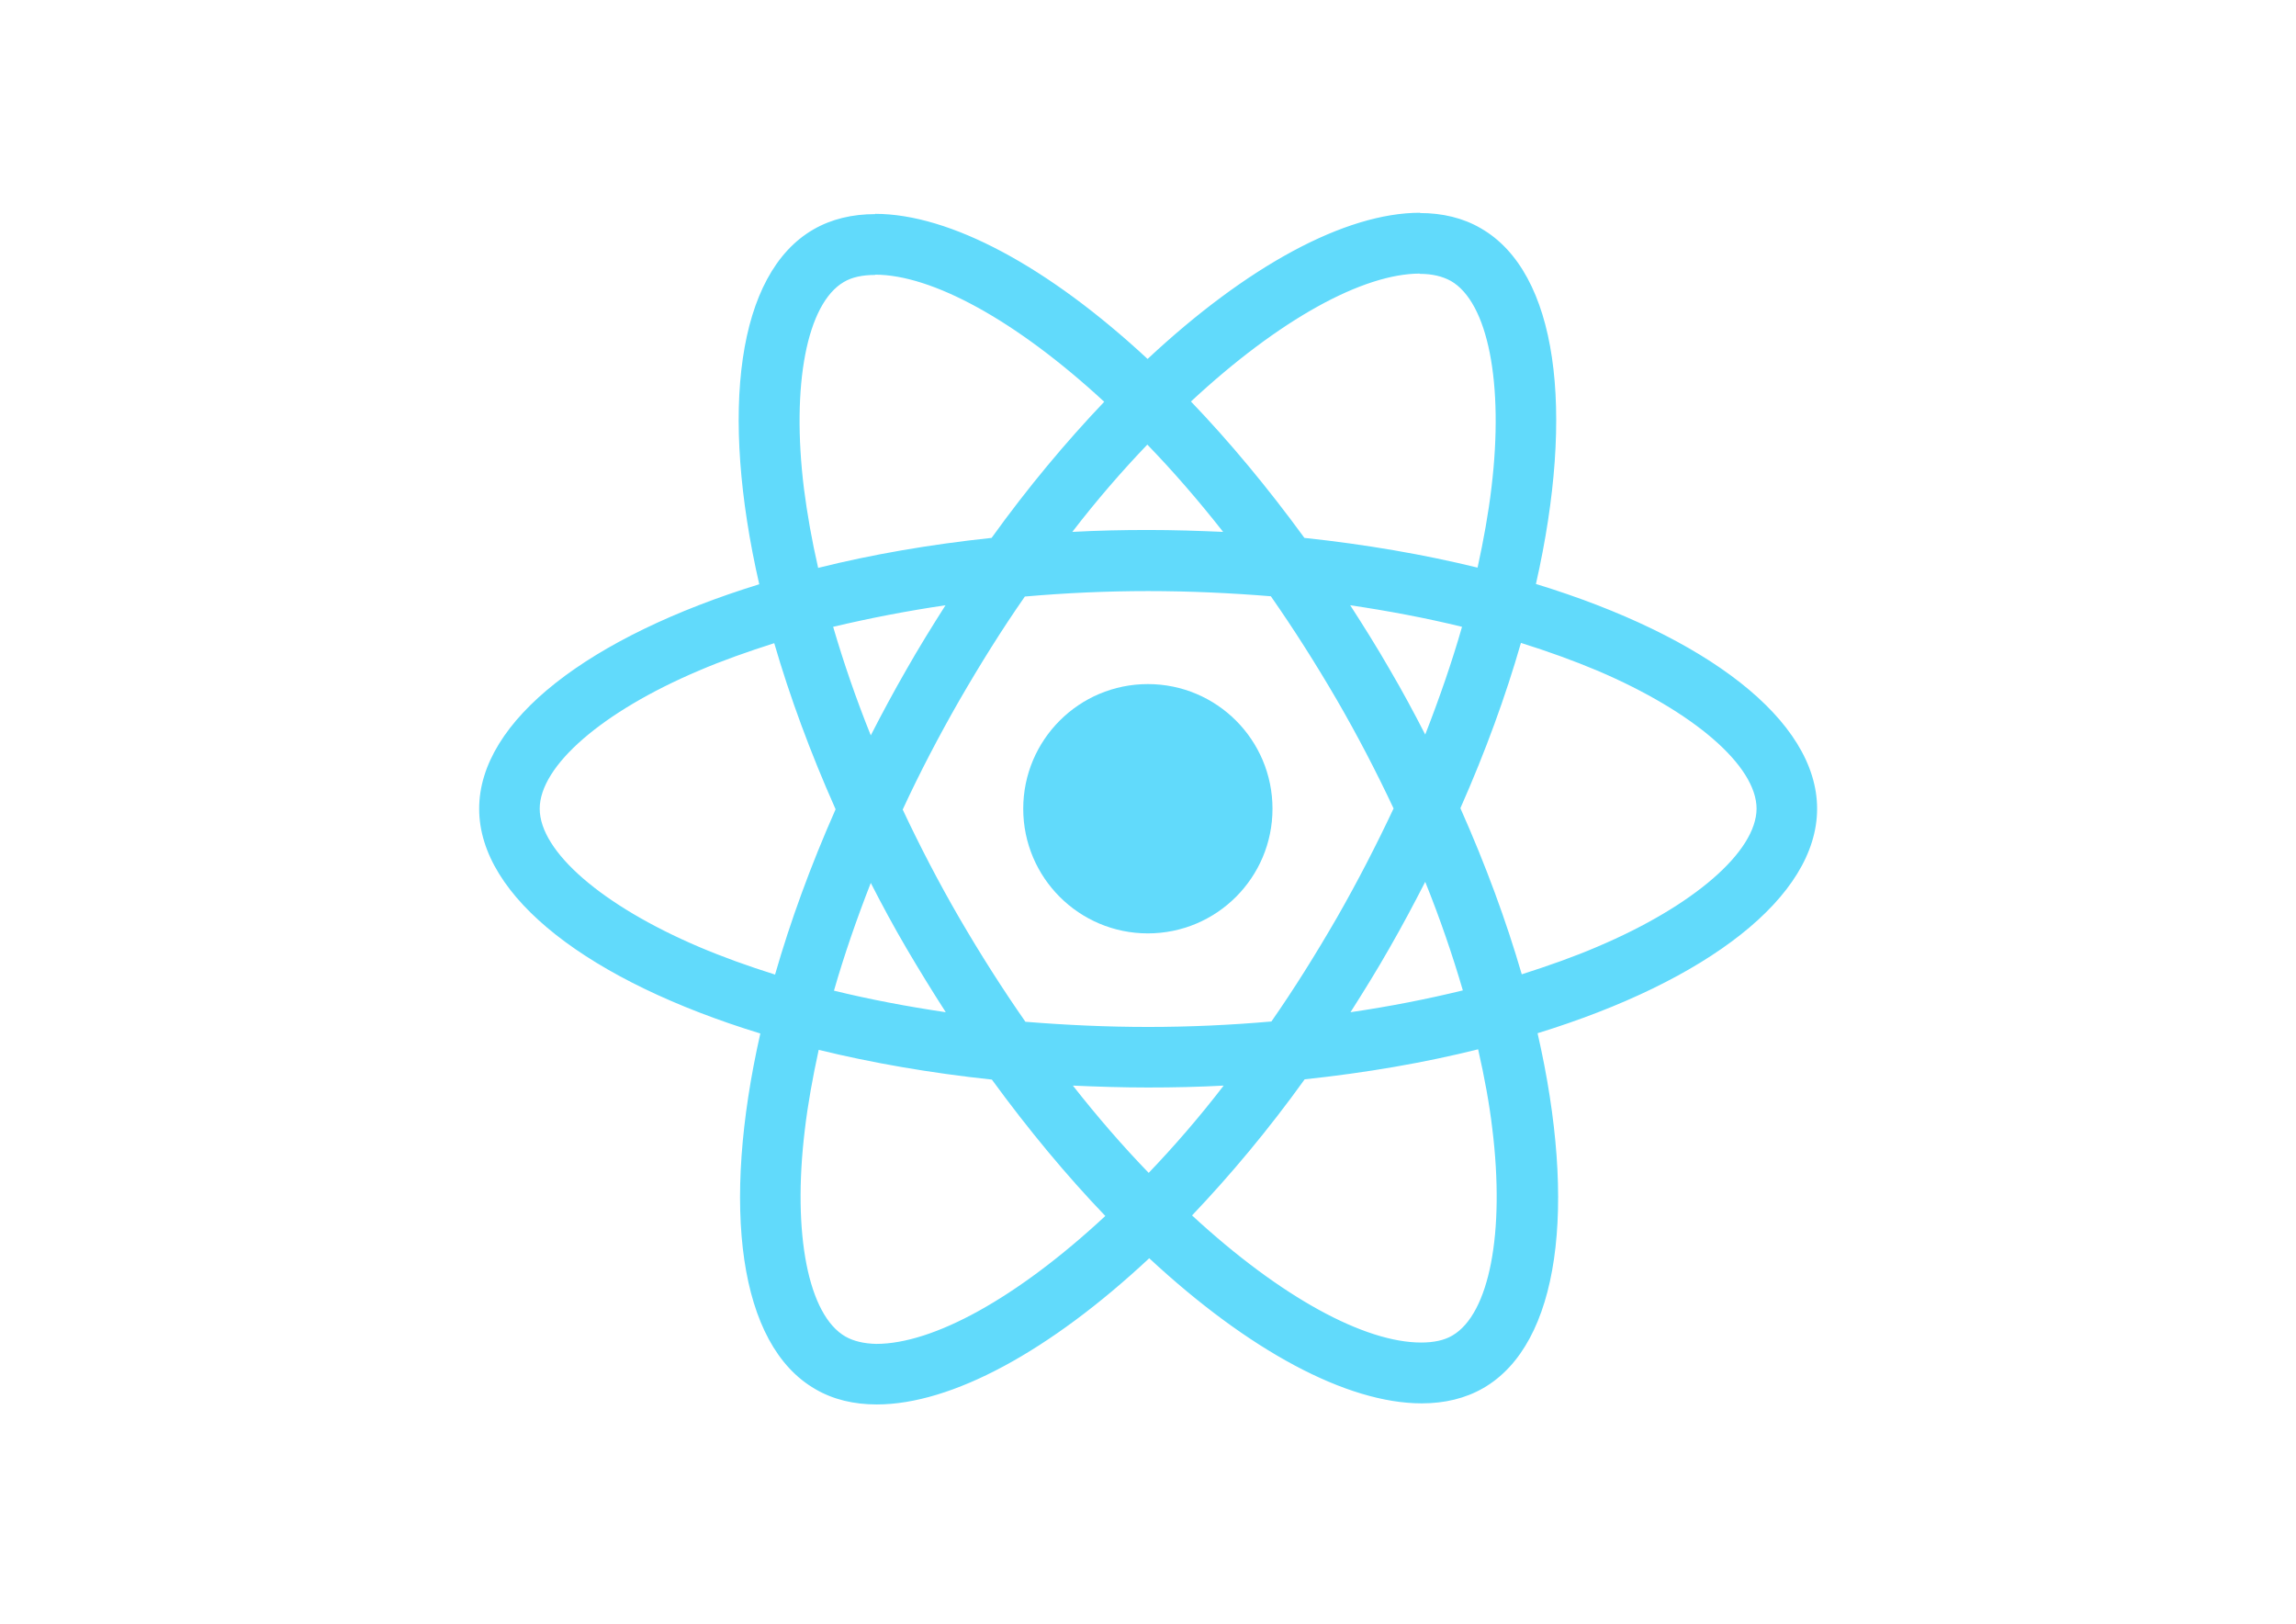
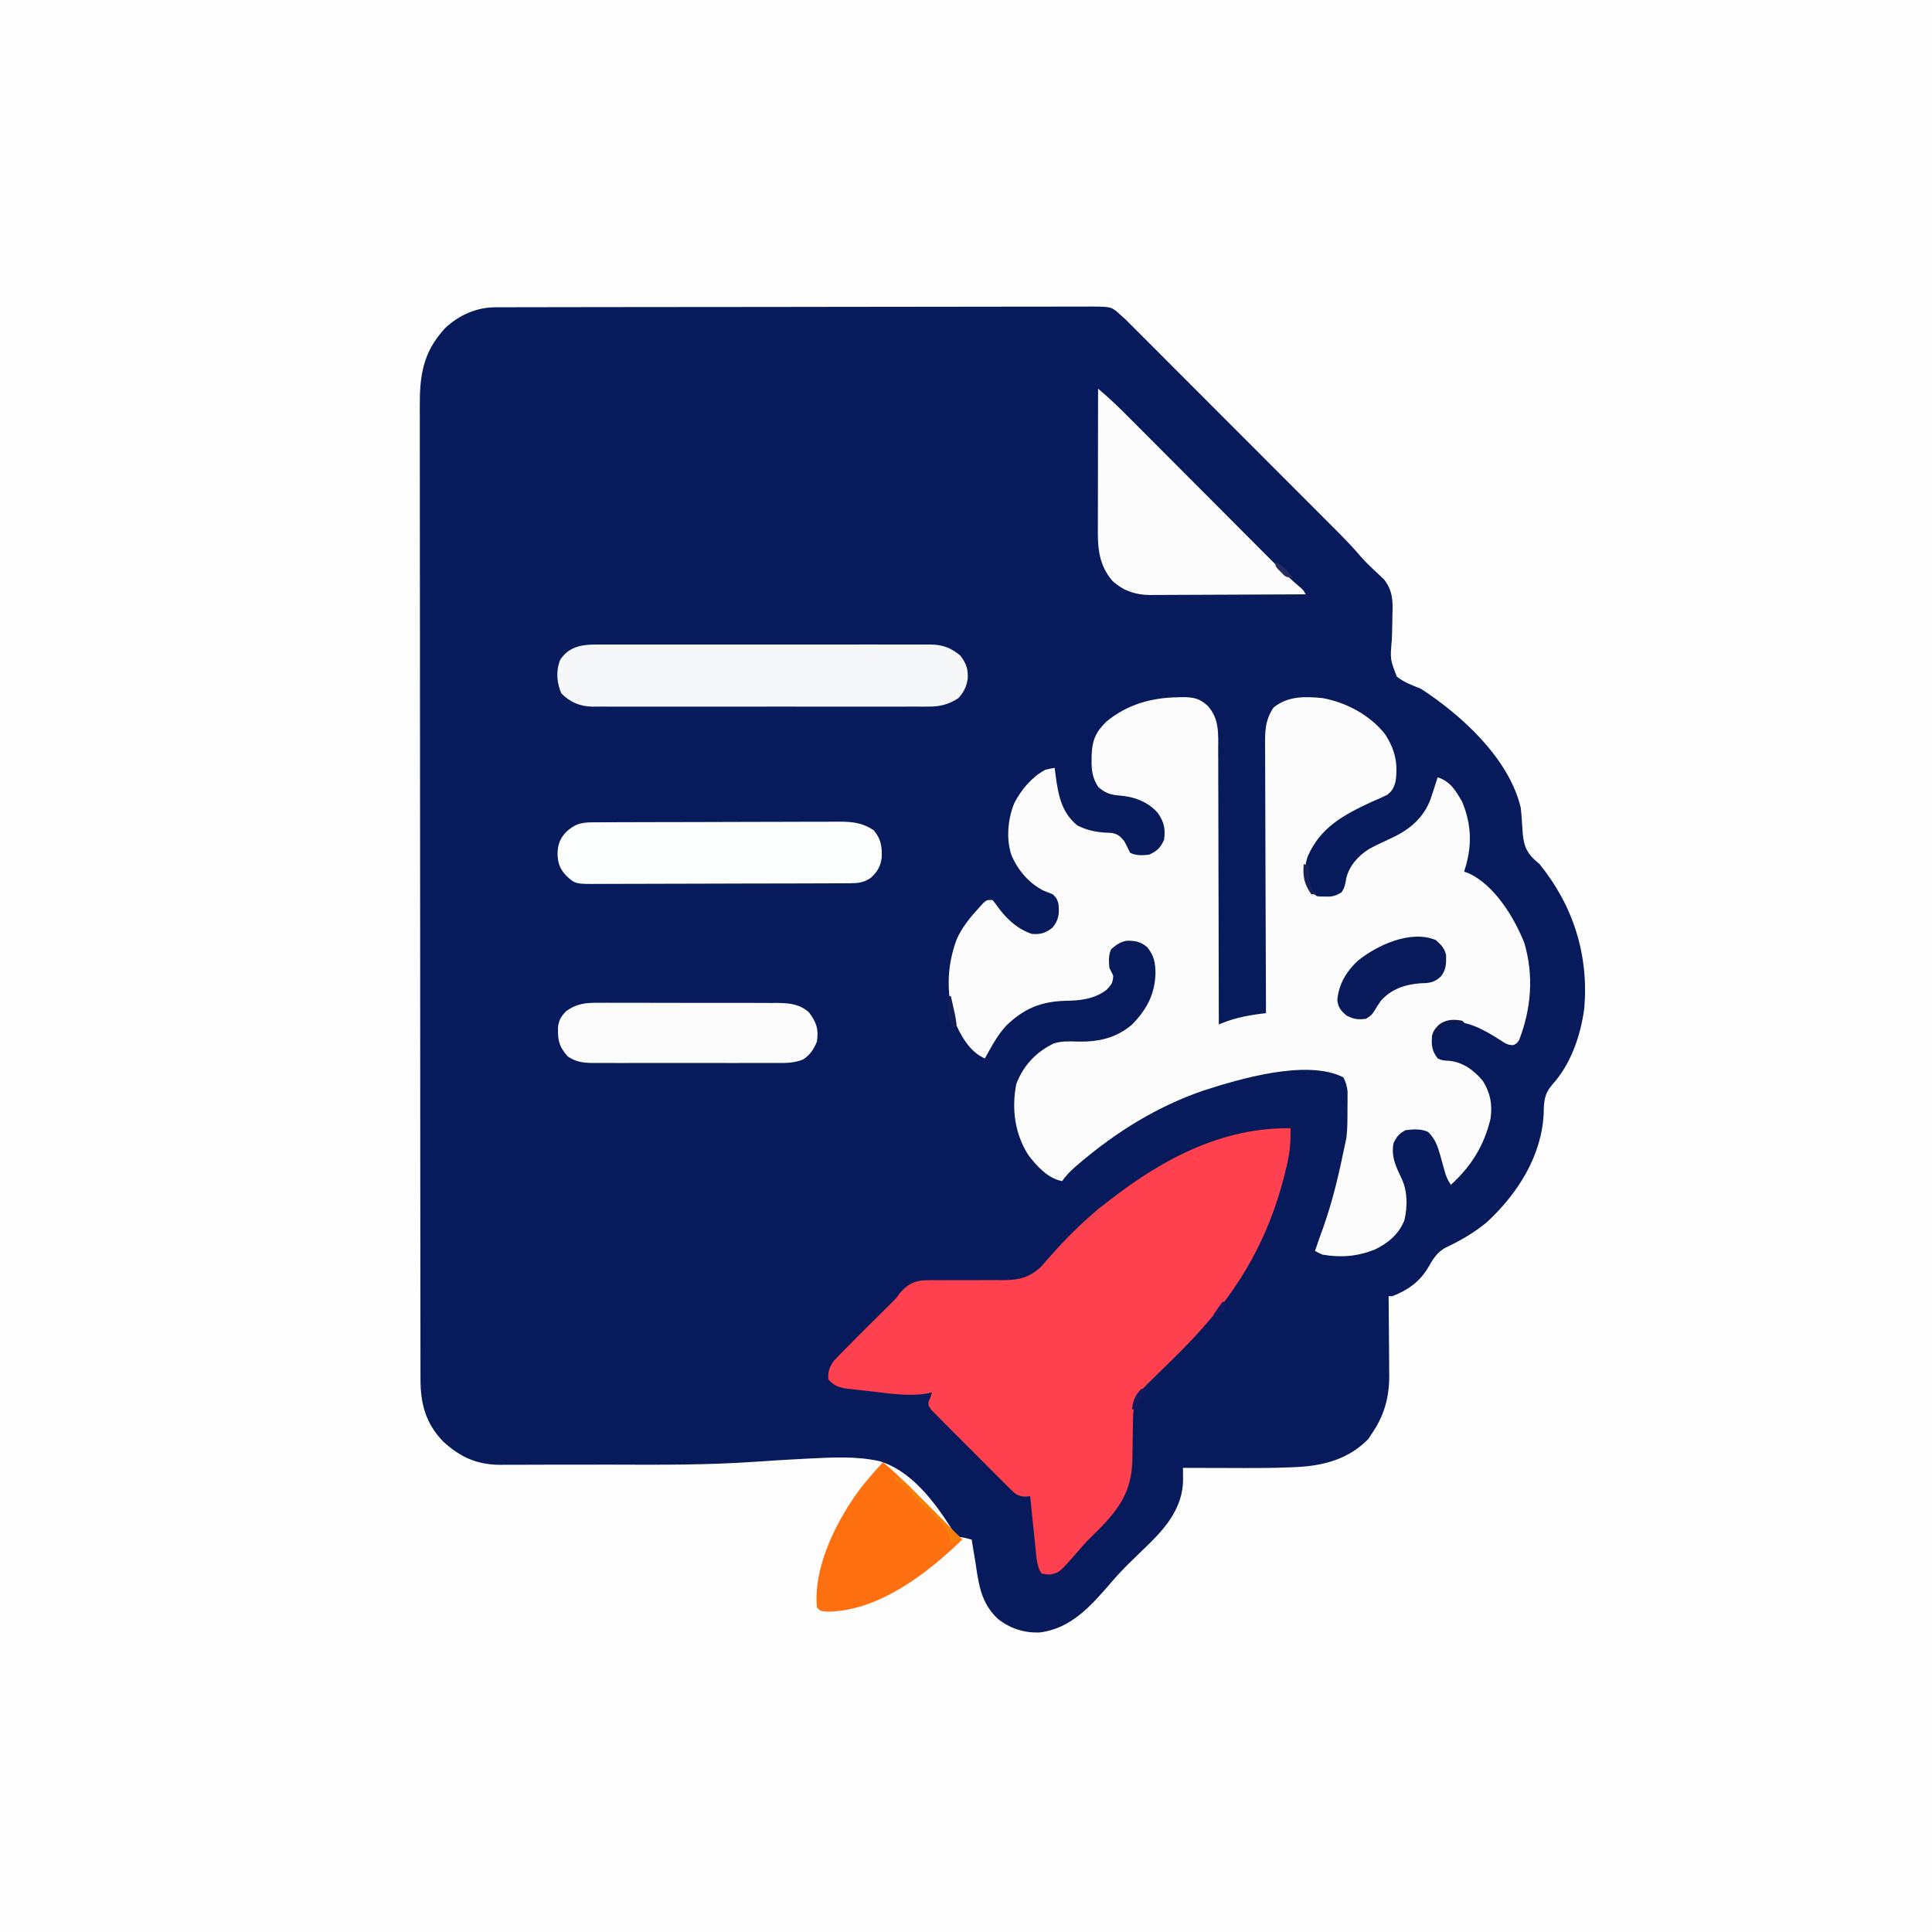
- <svg xmlns="http://www.w3.org/2000/svg" viewBox="0 0 841.9 595.3">
-   <g fill="#61DAFB">
-     <path d="M666.3 296.5c0-32.5-40.7-63.3-103.1-82.4 14.4-63.6 8-114.2-20.2-130.4-6.5-3.8-14.1-5.6-22.4-5.6v22.3c4.6 0 8.3.9 11.4 2.6 13.6 7.8 19.5 37.5 14.9 75.7-1.1 9.4-2.9 19.3-5.1 29.4-19.6-4.8-41-8.5-63.5-10.9-13.5-18.5-27.5-35.3-41.6-50 32.6-30.3 63.2-46.9 84-46.9V78c-27.5 0-63.5 19.6-99.9 53.6-36.4-33.8-72.4-53.2-99.9-53.2v22.3c20.7 0 51.4 16.5 84 46.6-14 14.7-28 31.4-41.3 49.9-22.6 2.4-44 6.1-63.6 11-2.3-10-4-19.7-5.2-29-4.7-38.2 1.1-67.9 14.6-75.8 3-1.8 6.9-2.6 11.5-2.6V78.5c-8.4 0-16 1.8-22.6 5.6-28.1 16.2-34.4 66.7-19.9 130.1-62.2 19.2-102.7 49.9-102.7 82.3 0 32.5 40.7 63.3 103.1 82.4-14.4 63.6-8 114.2 20.2 130.4 6.5 3.8 14.1 5.6 22.5 5.6 27.5 0 63.5-19.6 99.9-53.6 36.4 33.8 72.4 53.2 99.9 53.2 8.4 0 16-1.8 22.6-5.6 28.1-16.2 34.4-66.7 19.9-130.1 62-19.1 102.5-49.9 102.5-82.3zm-130.2-66.7c-3.7 12.9-8.3 26.2-13.5 39.5-4.1-8-8.4-16-13.1-24-4.6-8-9.5-15.8-14.4-23.4 14.2 2.1 27.9 4.7 41 7.9zm-45.8 106.5c-7.8 13.5-15.8 26.3-24.1 38.2-14.9 1.3-30 2-45.2 2-15.1 0-30.2-.7-45-1.9-8.3-11.9-16.4-24.6-24.2-38-7.6-13.1-14.5-26.4-20.8-39.8 6.2-13.4 13.2-26.8 20.7-39.9 7.8-13.5 15.8-26.3 24.1-38.2 14.9-1.3 30-2 45.2-2 15.1 0 30.2.7 45 1.9 8.3 11.9 16.4 24.6 24.2 38 7.6 13.1 14.5 26.4 20.8 39.8-6.3 13.4-13.2 26.8-20.7 39.9zm32.3-13c5.4 13.4 10 26.8 13.8 39.8-13.1 3.2-26.9 5.9-41.2 8 4.9-7.7 9.8-15.6 14.4-23.7 4.6-8 8.9-16.1 13-24.1zM421.2 430c-9.3-9.6-18.6-20.3-27.8-32 9 .4 18.2.7 27.5.7 9.4 0 18.7-.2 27.8-.7-9 11.7-18.3 22.4-27.5 32zm-74.4-58.9c-14.2-2.1-27.9-4.7-41-7.9 3.7-12.9 8.3-26.2 13.5-39.5 4.1 8 8.4 16 13.1 24 4.7 8 9.5 15.8 14.4 23.4zM420.7 163c9.3 9.6 18.6 20.3 27.8 32-9-.4-18.2-.7-27.5-.7-9.4 0-18.7.2-27.8.7 9-11.7 18.3-22.4 27.5-32zm-74 58.9c-4.9 7.7-9.8 15.6-14.4 23.7-4.6 8-8.9 16-13 24-5.4-13.4-10-26.8-13.8-39.8 13.1-3.1 26.9-5.8 41.2-7.9zm-90.5 125.2c-35.4-15.1-58.3-34.9-58.3-50.6 0-15.7 22.9-35.6 58.3-50.6 8.6-3.7 18-7 27.7-10.1 5.7 19.6 13.2 40 22.5 60.9-9.2 20.8-16.6 41.1-22.2 60.6-9.9-3.1-19.3-6.5-28-10.2zM310 490c-13.6-7.8-19.5-37.5-14.9-75.7 1.1-9.4 2.9-19.3 5.1-29.4 19.6 4.8 41 8.5 63.5 10.9 13.5 18.5 27.5 35.3 41.6 50-32.6 30.3-63.2 46.9-84 46.9-4.5-.1-8.3-1-11.3-2.7zm237.2-76.2c4.7 38.2-1.1 67.9-14.6 75.8-3 1.8-6.9 2.6-11.5 2.6-20.7 0-51.4-16.5-84-46.6 14-14.7 28-31.4 41.3-49.9 22.6-2.4 44-6.1 63.6-11 2.3 10.1 4.1 19.8 5.2 29.1zm38.5-66.7c-8.6 3.7-18 7-27.7 10.1-5.7-19.6-13.2-40-22.5-60.9 9.2-20.8 16.6-41.1 22.2-60.6 9.9 3.1 19.3 6.5 28.1 10.2 35.4 15.1 58.3 34.9 58.3 50.6-.1 15.7-23 35.6-58.4 50.6zM320.8 78.4z" />
-     <circle cx="420.9" cy="296.5" r="45.7" />
-     <path d="M520.5 78.1z" />
-   </g>
+ <svg xmlns="http://www.w3.org/2000/svg" version="1.1" width="1024" height="1024">
+   <path d="M0 0 C337.92 0 675.84 0 1024 0 C1024 337.92 1024 675.84 1024 1024 C686.08 1024 348.16 1024 0 1024 C0 686.08 0 348.16 0 0 Z " fill="#FDFDFD" transform="translate(0,0)" />
+   <path d="M0 0 C1.736 -0.007 1.736 -0.007 3.507 -0.014 C5.415 -0.013 5.415 -0.013 7.362 -0.013 C8.726 -0.016 10.091 -0.02 11.455 -0.024 C15.209 -0.034 18.962 -0.038 22.715 -0.04 C26.762 -0.044 30.808 -0.054 34.855 -0.063 C44.627 -0.082 54.399 -0.093 64.171 -0.101 C68.772 -0.106 73.373 -0.111 77.973 -0.116 C93.264 -0.133 108.554 -0.148 123.844 -0.155 C127.811 -0.157 131.779 -0.159 135.746 -0.161 C137.225 -0.162 137.225 -0.162 138.734 -0.162 C154.718 -0.171 170.702 -0.196 186.686 -0.229 C203.092 -0.262 219.498 -0.28 235.903 -0.283 C245.117 -0.285 254.33 -0.294 263.543 -0.319 C271.387 -0.341 279.231 -0.349 287.074 -0.339 C291.077 -0.335 295.08 -0.337 299.083 -0.356 C302.747 -0.374 306.41 -0.373 310.075 -0.357 C312.028 -0.354 313.982 -0.37 315.936 -0.387 C326.49 -0.309 326.49 -0.309 331.355 4.134 C332.221 4.918 333.087 5.702 333.979 6.509 C334.864 7.395 335.749 8.281 336.661 9.193 C337.409 9.937 337.409 9.937 338.171 10.696 C339.827 12.346 341.476 14.003 343.125 15.661 C344.316 16.851 345.507 18.04 346.699 19.229 C349.927 22.452 353.148 25.681 356.368 28.912 C359.746 32.299 363.13 35.68 366.512 39.062 C372.194 44.745 377.872 50.431 383.547 56.121 C390.096 62.685 396.649 69.244 403.206 75.799 C410.201 82.794 417.192 89.792 424.182 96.791 C426.189 98.8 428.197 100.809 430.205 102.817 C433.37 105.983 436.532 109.151 439.692 112.322 C440.848 113.48 442.004 114.638 443.162 115.795 C448.588 121.219 453.97 126.636 458.929 132.499 C461.778 135.767 464.99 138.7 468.168 141.644 C468.668 142.127 469.168 142.609 469.683 143.107 C470.126 143.522 470.568 143.937 471.024 144.365 C475.443 150.239 475.692 155.444 475.375 162.505 C475.343 164.315 475.316 166.124 475.291 167.933 C475.239 170.758 475.168 173.576 475.037 176.398 C474.15 186.616 474.15 186.616 477.695 195.74 C481.518 198.791 485.845 200.354 490.355 202.134 C511.855 216.06 537.102 239.005 543.355 265.134 C543.801 268.73 544.017 272.331 544.23 275.947 C544.69 283.493 545.347 288.011 551.215 293.267 C551.921 293.883 552.627 294.499 553.355 295.134 C571.293 317.278 579.496 343.396 577.047 371.701 C575.084 386.133 569.926 401.261 559.98 412.134 C555.784 417.07 555.653 421.023 555.543 427.353 C554.422 449.951 541.765 469.72 525.605 484.759 C518.979 490.367 511.302 494.743 503.48 498.447 C498.726 501.006 496.701 504.856 494.023 509.415 C489.48 516.821 483.369 520.955 475.355 524.134 C474.695 524.134 474.035 524.134 473.355 524.134 C473.362 524.747 473.369 525.359 473.375 525.99 C473.442 532.415 473.487 538.839 473.52 545.265 C473.535 547.656 473.555 550.048 473.582 552.439 C473.618 555.895 473.635 559.35 473.648 562.806 C473.664 563.86 473.679 564.913 473.695 565.999 C473.698 577.815 471.08 587.399 464.355 597.134 C463.778 598.021 463.2 598.908 462.605 599.822 C452.276 610.438 439.053 614.002 424.652 614.693 C423.785 614.735 422.917 614.777 422.024 614.821 C410.555 615.323 399.082 615.242 387.605 615.197 C385.336 615.192 383.066 615.187 380.797 615.183 C375.316 615.172 369.836 615.156 364.355 615.134 C364.36 615.748 364.365 616.361 364.37 616.993 C364.373 617.801 364.377 618.608 364.381 619.439 C364.386 620.239 364.39 621.038 364.395 621.861 C364.146 636.024 355.568 646.463 345.906 655.886 C344.89 656.865 343.873 657.844 342.855 658.822 C340.84 660.78 338.831 662.743 336.824 664.708 C336.099 665.416 336.099 665.416 335.36 666.138 C332.076 669.365 329.007 672.711 326.019 676.211 C315.593 688.266 304.933 700.456 288.285 702.373 C279.976 702.673 272.46 700.194 265.98 694.947 C257.788 686.956 256.25 678.125 254.664 667.226 C254.212 664.167 253.688 661.12 253.168 658.072 C252.896 656.426 252.625 654.78 252.355 653.134 C251.778 652.99 251.2 652.845 250.605 652.697 C249.863 652.511 249.12 652.325 248.355 652.134 C247.703 652.034 247.051 651.934 246.378 651.831 C243.717 650.914 243.168 649.819 241.733 647.425 C232.715 633.21 220.313 616.498 203.306 611.536 C191.151 608.837 178.385 609.591 166.043 610.197 C165.128 610.241 164.213 610.286 163.27 610.332 C154.39 610.784 145.519 611.341 136.65 611.962 C112.069 613.639 87.486 613.515 62.863 613.421 C54.611 613.39 46.36 613.389 38.108 613.424 C32.927 613.445 27.746 613.451 22.565 613.456 C20.142 613.46 17.72 613.469 15.297 613.483 C11.957 613.5 8.617 613.497 5.277 613.491 C4.312 613.5 3.347 613.509 2.352 613.519 C-9.922 613.444 -18.922 609.374 -27.875 601.064 C-37.133 591.372 -39.802 580.984 -39.779 567.946 C-39.781 567.026 -39.784 566.106 -39.786 565.157 C-39.793 562.062 -39.792 558.967 -39.792 555.872 C-39.795 553.635 -39.799 551.398 -39.803 549.161 C-39.813 543.005 -39.817 536.849 -39.819 530.692 C-39.823 524.737 -39.831 518.782 -39.839 512.828 C-39.86 496.875 -39.87 480.922 -39.879 464.97 C-39.883 457.423 -39.889 449.875 -39.894 442.328 C-39.912 416.491 -39.927 390.654 -39.934 364.816 C-39.935 363.194 -39.935 361.573 -39.936 359.951 C-39.936 359.147 -39.936 358.343 -39.936 357.514 C-39.938 353.44 -39.939 349.366 -39.94 345.291 C-39.94 344.483 -39.94 343.674 -39.941 342.841 C-39.949 316.621 -39.972 290.402 -40.005 264.183 C-40.039 236.458 -40.059 208.734 -40.062 181.01 C-40.062 177.966 -40.063 174.923 -40.063 171.879 C-40.063 171.13 -40.063 170.38 -40.064 169.608 C-40.066 157.551 -40.082 145.493 -40.102 133.436 C-40.122 121.316 -40.128 109.196 -40.118 97.075 C-40.114 90.51 -40.116 83.945 -40.135 77.38 C-40.153 71.368 -40.152 65.357 -40.136 59.346 C-40.134 57.173 -40.138 54.999 -40.15 52.825 C-40.235 36.154 -38.519 23.867 -26.801 11.13 C-19.462 4.167 -10.11 0.018 0 0 Z " fill="#071B5C" transform="translate(262.6448,162.8658)" />
+   <path d="M0 0 C0.86 -0.022 1.721 -0.045 2.607 -0.068 C8.114 -0.047 11.468 0.583 15.688 4.438 C22.027 11.275 21.401 19.368 21.347 28.125 C21.355 29.712 21.366 31.3 21.379 32.887 C21.407 37.178 21.404 41.468 21.396 45.759 C21.393 50.25 21.418 54.741 21.44 59.232 C21.478 67.728 21.49 76.224 21.493 84.72 C21.498 94.396 21.531 104.072 21.566 113.748 C21.638 133.645 21.674 153.541 21.688 173.438 C22.319 173.172 22.951 172.906 23.602 172.633 C31.2 169.633 38.588 168.336 46.688 167.438 C46.684 166.651 46.68 165.865 46.676 165.055 C46.588 145.908 46.522 126.761 46.48 107.615 C46.46 98.355 46.432 89.096 46.386 79.837 C46.346 71.765 46.32 63.693 46.311 55.621 C46.306 51.349 46.294 47.076 46.265 42.804 C46.237 38.778 46.229 34.753 46.235 30.728 C46.234 29.254 46.226 27.781 46.211 26.307 C46.131 18.307 46.141 12.189 50.688 5.438 C58.42 -0.717 67.236 -0.483 76.688 0.438 C89.192 2.728 101.718 9.392 109.688 19.438 C115.037 27.517 116.777 35.007 115.367 44.621 C114.505 47.835 113.57 49.808 110.824 51.766 C108.156 53.111 105.439 54.27 102.688 55.438 C88.093 62.202 75.423 68.92 68.75 84.5 C67.148 89.467 66.556 94.596 68.52 99.527 C70.465 103.104 70.465 103.104 73.688 105.438 C75.763 105.635 75.763 105.635 78.062 105.625 C78.833 105.639 79.604 105.653 80.398 105.668 C82.938 105.412 84.52 104.764 86.688 103.438 C88.448 100.894 88.769 98.909 89.25 95.812 C90.92 89.156 95.739 83.852 101.53 80.311 C105.559 78.135 109.713 76.233 113.867 74.311 C123.131 69.869 130.264 63.788 133.899 54.027 C134.891 51.183 135.802 48.317 136.688 45.438 C137.018 44.447 137.347 43.458 137.688 42.438 C144.392 44.536 147.309 49.548 150.688 55.438 C155.89 68.118 155.948 79.555 151.688 92.438 C152.416 92.689 153.144 92.94 153.895 93.199 C167.648 99.297 178.408 116.886 183.688 130.438 C188.676 147.754 187.3 164.984 180.848 181.715 C179.688 183.438 179.688 183.438 177.855 184.359 C174.843 184.468 173.44 183.396 170.938 181.75 C162.165 176.198 152.501 170.455 141.688 172.438 C138.62 174.16 136.284 176.244 134.688 179.438 C134.311 184.43 134.614 187.418 137.688 191.438 C139.931 192.559 141.325 192.566 143.812 192.688 C151.19 193.447 157.054 197.774 161.688 203.438 C165.663 209.876 166.765 215.971 165.688 223.438 C162.224 237.75 155.54 248.471 144.688 258.438 C142.871 255.712 142.16 254.026 141.32 250.945 C140.951 249.64 140.951 249.64 140.574 248.309 C140.069 246.487 139.569 244.664 139.074 242.84 C137.67 237.913 136.406 234.156 132.688 230.438 C128.98 228.584 124.734 228.985 120.688 229.438 C117.198 231.328 116.044 232.707 114.312 236.25 C112.916 243.374 115.499 248.674 118.531 254.984 C121.743 261.799 121.747 269.816 120.074 277.113 C117.154 284.561 111.404 289.336 104.312 292.75 C95.122 296.389 86.469 297.081 76.688 295.438 C74.305 294.391 74.305 294.391 72.688 293.438 C74.066 289.239 75.541 285.086 77.062 280.938 C82.244 266.379 85.598 251.557 88.688 236.438 C88.896 235.469 89.105 234.501 89.32 233.504 C89.923 228.47 89.872 223.439 89.875 218.375 C89.887 217.299 89.899 216.224 89.912 215.115 C89.914 214.076 89.916 213.036 89.918 211.965 C89.922 211.024 89.926 210.083 89.93 209.113 C89.664 206.177 89.03 204.058 87.688 201.438 C68.304 191.657 32.623 202.274 13.307 208.535 C-11.078 216.936 -32.479 230.263 -52.062 246.875 C-52.94 247.619 -52.94 247.619 -53.835 248.379 C-56.695 250.858 -59.198 253.288 -61.312 256.438 C-68.726 255.193 -74.834 248.505 -79.188 242.75 C-86.472 231.453 -88.195 218.2 -85.688 205.062 C-81.973 195.27 -75.288 188.068 -65.812 183.5 C-61.647 182.103 -57.459 182.396 -53.125 182.5 C-42.292 182.738 -32.74 180.723 -24.312 173.488 C-16.512 165.489 -12.251 157.507 -11.875 146.375 C-12.014 140.461 -12.547 137.017 -16.312 132.438 C-19.732 129.493 -22.798 128.912 -27.312 129.074 C-30.604 129.672 -32.781 131.338 -35.312 133.438 C-36.895 136.603 -36.616 139.981 -36.312 143.438 C-35.661 144.778 -34.997 146.113 -34.312 147.438 C-34.312 151.185 -35.204 152.323 -37.812 155.062 C-44.313 159.994 -51.775 160.799 -59.688 160.875 C-72.71 161.317 -81.512 164.915 -90.957 174.023 C-95.705 179.16 -98.937 185.356 -102.312 191.438 C-109.588 188.253 -113.996 181.197 -117.246 174.203 C-122.975 159.346 -122.842 143.219 -117.25 128.312 C-114.354 121.814 -110.101 116.646 -105.312 111.438 C-104.623 110.674 -103.933 109.911 -103.223 109.125 C-101.312 107.438 -101.312 107.438 -98.312 107.438 C-96.805 109.16 -96.805 109.16 -95.188 111.5 C-90.521 117.768 -84.857 122.986 -77.312 125.438 C-72.723 125.776 -69.929 124.949 -66.375 122 C-63.072 117.896 -62.786 114.605 -63.312 109.438 C-64.215 106.545 -64.215 106.545 -66.312 104.438 C-67.94 103.773 -69.57 103.114 -71.215 102.492 C-79.036 98.56 -85.02 91.447 -88.312 83.438 C-91.138 74.889 -90.089 64.086 -86.637 55.934 C-82.821 48.742 -77.53 42.4 -70.312 38.438 C-67.57 37.781 -67.57 37.781 -65.312 37.438 C-65.166 38.621 -65.019 39.804 -64.867 41.023 C-63.418 51.62 -61.948 60.741 -53.312 67.938 C-47.14 71.024 -41.967 71.707 -35.117 71.898 C-31.636 72.567 -30.505 73.706 -28.312 76.438 C-27.297 78.43 -26.295 80.429 -25.312 82.438 C-22.117 84.035 -18.789 83.805 -15.312 83.438 C-11.146 81.678 -9.072 79.604 -7.312 75.438 C-6.549 69.617 -7.341 66.092 -10.691 61.262 C-16.082 55.196 -23.4 52.606 -31.312 52.062 C-35.966 51.65 -38.761 50.643 -42.312 47.438 C-45.347 42.566 -45.829 38.637 -45.75 33.062 C-45.741 32.307 -45.732 31.551 -45.723 30.772 C-45.476 22.869 -43.513 18.323 -37.812 12.812 C-26.668 3.756 -14.08 0.231 0 0 Z " fill="#FCFCFC" transform="translate(624.3125,369.5625)" />
+   <path d="M0 0 C0.144 6.096 -0.207 11.61 -1.5 17.562 C-1.762 18.771 -1.762 18.771 -2.029 20.005 C-9.384 52.173 -23.161 79.446 -45 104 C-45.923 105.057 -45.923 105.057 -46.864 106.136 C-51.233 111.085 -55.761 115.822 -60.461 120.453 C-61.023 121.008 -61.586 121.562 -62.165 122.134 C-64.492 124.424 -66.821 126.711 -69.16 128.988 C-70.892 130.678 -72.614 132.377 -74.336 134.078 C-74.861 134.585 -75.386 135.091 -75.927 135.613 C-81.678 141.323 -83.441 146.157 -83.477 154.145 C-83.5 155.298 -83.5 155.298 -83.524 156.476 C-83.571 158.921 -83.599 161.367 -83.625 163.812 C-83.662 166.248 -83.703 168.682 -83.748 171.117 C-83.774 172.627 -83.796 174.136 -83.811 175.645 C-84.101 195.458 -93.819 205.079 -107.434 218.398 C-109.172 220.176 -110.768 222.041 -112.375 223.938 C-122.362 235.381 -122.362 235.381 -127.129 236.5 C-129.062 236.5 -129.062 236.5 -132 236 C-134.45 232.142 -134.636 227.951 -135.07 223.516 C-135.156 222.7 -135.242 221.884 -135.331 221.044 C-135.603 218.447 -135.864 215.848 -136.125 213.25 C-136.308 211.486 -136.491 209.721 -136.676 207.957 C-137.125 203.639 -137.565 199.32 -138 195 C-138.885 195.09 -139.769 195.179 -140.681 195.271 C-144.949 194.922 -146.1 193.654 -149.103 190.657 C-149.574 190.195 -150.045 189.734 -150.529 189.258 C-152.075 187.733 -153.598 186.188 -155.121 184.641 C-156.19 183.573 -157.26 182.507 -158.331 181.441 C-160.569 179.207 -162.796 176.964 -165.015 174.712 C-167.864 171.823 -170.737 168.96 -173.618 166.104 C-175.829 163.907 -178.028 161.697 -180.224 159.484 C-181.279 158.423 -182.337 157.366 -183.4 156.312 C-184.88 154.84 -186.343 153.353 -187.802 151.86 C-188.639 151.017 -189.476 150.173 -190.338 149.303 C-192 147 -192 147 -191.825 144.884 C-191.553 144.262 -191.28 143.64 -191 143 C-190.67 142.01 -190.34 141.02 -190 140 C-190.717 140.161 -191.433 140.323 -192.172 140.489 C-201.873 142.241 -212.023 140.676 -221.73 139.511 C-223.957 139.248 -226.186 139.01 -228.416 138.773 C-229.849 138.606 -231.282 138.437 -232.715 138.266 C-233.995 138.119 -235.275 137.972 -236.594 137.821 C-240.477 136.885 -242.42 136.069 -245 133 C-245.14 128.724 -244.432 126.6 -241.933 123.129 C-241.036 122.208 -240.139 121.288 -239.215 120.34 C-238.482 119.577 -238.482 119.577 -237.735 118.799 C-236.172 117.183 -234.589 115.59 -233 114 C-231.97 112.956 -230.94 111.912 -229.911 110.868 C-226.816 107.745 -223.692 104.651 -220.562 101.562 C-218.457 99.483 -216.354 97.401 -214.254 95.316 C-212.882 93.962 -212.882 93.962 -211.483 92.58 C-208.983 90.097 -208.983 90.097 -207.109 87.418 C-203.659 83.463 -200.49 81.323 -195.31 80.651 C-192.055 80.508 -188.824 80.499 -185.566 80.531 C-184.375 80.524 -183.183 80.517 -181.955 80.51 C-176.875 80.48 -171.797 80.497 -166.718 80.509 C-163 80.512 -159.284 80.491 -155.566 80.469 C-153.857 80.486 -153.857 80.486 -152.112 80.503 C-143.744 80.45 -138.268 79.073 -132.121 73.293 C-131.216 72.267 -130.322 71.232 -129.438 70.188 C-128.409 69.027 -127.378 67.87 -126.344 66.715 C-125.805 66.11 -125.266 65.505 -124.711 64.882 C-116.182 55.499 -107.078 46.703 -97 39 C-96.401 38.535 -95.801 38.07 -95.184 37.591 C-67.451 16.092 -35.811 -0.545 0 0 Z " fill="#FE404F" transform="translate(684,598)" />
+   <path d="M0 0 C0.781 -0.005 1.562 -0.009 2.367 -0.014 C4.968 -0.026 7.569 -0.017 10.171 -0.007 C12.042 -0.011 13.914 -0.017 15.785 -0.023 C20.858 -0.037 25.93 -0.032 31.002 -0.022 C36.314 -0.014 41.627 -0.021 46.939 -0.026 C55.86 -0.032 64.781 -0.024 73.702 -0.01 C84.01 0.006 94.318 0.001 104.626 -0.016 C113.483 -0.029 122.339 -0.031 131.195 -0.023 C136.482 -0.019 141.769 -0.018 147.056 -0.028 C152.026 -0.037 156.997 -0.031 161.968 -0.013 C163.79 -0.009 165.613 -0.01 167.435 -0.017 C169.927 -0.025 172.417 -0.015 174.908 0 C175.985 -0.01 175.985 -0.01 177.084 -0.02 C183.41 0.053 187.865 1.663 192.767 5.693 C196.075 9.758 197.225 13.187 196.829 18.381 C196.129 22.506 194.766 25.209 191.954 28.381 C186.772 31.813 181.958 32.966 175.757 32.889 C174.972 32.895 174.186 32.901 173.377 32.908 C170.767 32.924 168.158 32.911 165.548 32.899 C163.668 32.904 161.788 32.911 159.909 32.92 C154.818 32.938 149.727 32.931 144.636 32.918 C139.301 32.908 133.967 32.918 128.632 32.924 C119.674 32.931 110.717 32.921 101.759 32.902 C91.411 32.881 81.064 32.888 70.717 32.91 C61.823 32.928 52.93 32.93 44.036 32.92 C38.728 32.914 33.421 32.913 28.113 32.926 C23.123 32.938 18.132 32.93 13.142 32.907 C11.313 32.901 9.485 32.903 7.656 32.912 C5.154 32.923 2.653 32.909 0.151 32.889 C-0.926 32.902 -0.926 32.902 -2.025 32.916 C-8.694 32.814 -13.875 30.552 -18.546 25.881 C-20.972 20.22 -21.472 13.978 -19.163 8.154 C-14.712 1.227 -7.8 -0.073 0 0 Z " fill="#F6F7F9" transform="translate(316.0458,341.619)" />
+   <path d="M0 0 C5.748 4.775 11.031 9.901 16.297 15.199 C17.686 16.59 19.075 17.982 20.464 19.373 C21.945 20.858 23.425 22.343 24.904 23.829 C28 26.938 31.1 30.044 34.2 33.149 C41.34 40.301 48.476 47.459 55.611 54.617 C62.153 61.179 68.696 67.739 75.243 74.296 C78.318 77.376 81.391 80.459 84.461 83.543 C85.915 85.003 87.371 86.461 88.826 87.919 C90.592 89.688 92.356 91.458 94.117 93.23 C98.43 97.544 102.811 101.678 107.484 105.601 C109 107 109 107 110 109 C98.534 109.07 87.068 109.123 75.602 109.155 C70.277 109.171 64.953 109.192 59.628 109.226 C54.487 109.259 49.345 109.277 44.203 109.285 C42.245 109.29 40.287 109.301 38.328 109.317 C35.578 109.339 32.828 109.342 30.078 109.341 C29.275 109.351 28.471 109.362 27.643 109.373 C19.916 109.331 13.376 107.157 7.605 101.875 C1.192 94.384 -0.158 86.173 -0.114 76.63 C-0.114 75.8 -0.114 74.97 -0.114 74.115 C-0.113 71.383 -0.106 68.65 -0.098 65.918 C-0.096 64.019 -0.094 62.121 -0.093 60.222 C-0.09 55.233 -0.08 50.243 -0.069 45.254 C-0.058 40.16 -0.054 35.065 -0.049 29.971 C-0.038 19.98 -0.021 9.99 0 0 Z " fill="#FCFCFD" transform="translate(582,206)" />
+   <path d="M0 0 C1.229 -0.007 2.459 -0.014 3.726 -0.022 C5.09 -0.025 6.455 -0.027 7.82 -0.03 C9.256 -0.036 10.692 -0.043 12.127 -0.05 C16.845 -0.071 21.563 -0.081 26.28 -0.091 C27.906 -0.095 29.531 -0.099 31.156 -0.103 C38.794 -0.123 46.431 -0.137 54.069 -0.145 C62.878 -0.155 71.686 -0.181 80.495 -0.222 C87.308 -0.252 94.121 -0.267 100.934 -0.27 C105.001 -0.272 109.068 -0.281 113.134 -0.306 C116.964 -0.33 120.792 -0.334 124.621 -0.324 C126.023 -0.323 127.424 -0.329 128.825 -0.343 C136.662 -0.416 142.485 -0.257 149.112 4.147 C153.032 8.587 153.698 12.95 153.433 18.784 C152.791 23.515 151.073 26.259 147.612 29.46 C143.687 32.11 140.728 32.276 136.097 32.294 C134.211 32.305 134.211 32.305 132.287 32.316 C130.89 32.319 129.494 32.322 128.097 32.324 C126.629 32.33 125.16 32.337 123.692 32.344 C118.867 32.365 114.043 32.375 109.218 32.385 C107.557 32.39 105.895 32.394 104.234 32.398 C96.43 32.417 88.626 32.431 80.822 32.439 C71.814 32.449 62.807 32.476 53.799 32.516 C46.836 32.546 39.873 32.561 32.91 32.564 C28.751 32.567 24.593 32.576 20.434 32.601 C16.522 32.624 12.609 32.628 8.696 32.618 C7.262 32.617 5.828 32.624 4.394 32.637 C-9.022 32.759 -9.022 32.759 -13.888 28.147 C-17.317 24.447 -18.187 21.568 -18.388 16.647 C-18.194 11.729 -17.258 8.882 -13.888 5.147 C-9.275 0.985 -6.132 0.024 0 0 Z " fill="#FCFDFD" transform="translate(313.8876,435.8528)" />
+   <path d="M0 0 C1.092 -0.005 2.184 -0.011 3.309 -0.016 C6.906 -0.029 10.502 -0.012 14.1 0.006 C16.606 0.005 19.113 0.004 21.62 0.001 C26.868 -0 32.117 0.012 37.366 0.035 C43.421 0.062 49.475 0.064 55.53 0.052 C61.372 0.041 67.213 0.047 73.055 0.061 C75.533 0.066 78.012 0.066 80.49 0.062 C83.956 0.059 87.421 0.076 90.887 0.098 C91.907 0.093 92.928 0.089 93.979 0.084 C100.344 0.15 105.709 0.652 110.686 5.037 C114.687 10.431 115.882 13.802 114.943 20.502 C113.267 24.693 111.33 27.59 107.535 30.085 C102.564 32.046 98.099 31.921 92.801 31.89 C91.688 31.895 90.575 31.9 89.428 31.906 C85.756 31.919 82.084 31.91 78.412 31.9 C75.857 31.902 73.301 31.905 70.746 31.909 C65.393 31.913 60.04 31.907 54.687 31.893 C48.508 31.876 42.329 31.882 36.15 31.898 C30.193 31.914 24.237 31.912 18.28 31.903 C15.751 31.901 13.221 31.904 10.692 31.911 C7.156 31.918 3.621 31.907 0.086 31.89 C-1.481 31.899 -1.481 31.899 -3.079 31.908 C-8.482 31.861 -12.419 31.601 -17.057 28.502 C-21.726 23.328 -22.42 20.105 -22.33 13.263 C-21.94 9.328 -20.77 7.354 -18.057 4.502 C-12.054 0.186 -7.271 -0.069 0 0 Z " fill="#FCFCFD" transform="translate(318.0566,531.4983)" />
+   <path d="M0 0 C5.203 4.35 10.056 8.922 14.832 13.734 C15.909 14.813 15.909 14.813 17.007 15.914 C19.278 18.19 21.545 20.47 23.812 22.75 C25.353 24.296 26.894 25.841 28.436 27.387 C31.81 30.771 35.183 34.158 38.554 37.547 C39.701 38.7 40.85 39.85 42 41 C23.631 58.818 -2.236 78.922 -29.25 79.188 C-33 79 -33 79 -35 77 C-37.142 54.727 -23.539 28.65 -10.219 11.672 C-6.911 7.689 -3.519 3.797 0 0 Z " fill="#FE6F0F" transform="translate(468,775)" />
+   <path d="M0 0 C2.774 2.428 4.738 4.425 5.469 8.117 C5.524 12.535 5.53 15.766 2.688 19.312 C-1.052 22.704 -3.591 22.802 -8.438 22.938 C-16.475 23.599 -23.813 26.06 -29.203 32.301 C-30.39 34.023 -31.528 35.781 -32.598 37.578 C-34 39.75 -34 39.75 -37 41.75 C-41.263 42.233 -43.491 42.019 -47.312 40 C-50.306 37.494 -51.82 35.677 -52.188 31.742 C-51.445 23.357 -47.44 16.748 -41.375 11 C-31.014 2.632 -13.282 -5.534 0 0 Z " fill="#081A5A" transform="translate(761,498.25)" />
+   <path d="M0 0 C2.889 1.308 4.947 2.701 7.176 4.949 C7.77 5.543 8.364 6.137 8.976 6.749 C9.605 7.389 10.234 8.029 10.883 8.688 C11.538 9.346 12.194 10.004 12.869 10.682 C14.959 12.784 17.042 14.892 19.125 17 C20.535 18.42 21.945 19.839 23.355 21.258 C26.457 24.379 29.554 27.505 32.647 30.634 C33.762 31.759 34.88 32.88 36 34 C34.02 34.66 32.04 35.32 30 36 C29.79 34.976 29.58 33.951 29.363 32.896 C28.068 28.4 25.504 25.845 22.188 22.664 C21.618 22.099 21.048 21.534 20.462 20.952 C18.653 19.165 16.827 17.395 15 15.625 C13.772 14.414 12.546 13.202 11.32 11.988 C6.11 6.376 6.11 6.376 0 2 C0 1.34 0 0.68 0 0 Z " fill="#F67F0A" transform="translate(474,782)" />
+   <path d="M0 0 C0.66 0.66 1.32 1.32 2 2 C-1.63 2 -5.26 2 -9 2 C-9.66 3.32 -10.32 4.64 -11 6 C-12.5 7.75 -12.5 7.75 -14 9 C-14.66 9 -15.32 9 -16 9 C-15.761 5.769 -14.726 4.699 -12.5 2.25 C-8.723 -0.729 -4.634 -0.88 0 0 Z " fill="#0E1850" transform="translate(775,541)" />
+   <path d="M0 0 C0.99 0.33 1.98 0.66 3 1 C2.954 1.664 2.907 2.328 2.859 3.012 C2.575 8.881 2.575 8.881 5 14.125 C5.66 14.744 6.32 15.363 7 16 C6.01 16 5.02 16 4 16 C0.227 10.458 -0.543 6.655 0 0 Z " fill="#172259" transform="translate(691,458)" />
+   <path d="M0 0 C0.33 0 0.66 0 1 0 C1.556 2.456 2.095 4.914 2.625 7.375 C2.865 8.423 2.865 8.423 3.109 9.492 C3.494 11.312 3.756 13.156 4 15 C3.34 15.66 2.68 16.32 2 17 C-0.811 10.815 -1.279 6.659 0 0 Z " fill="#121F57" transform="translate(503,528)" />
+   <path d="M0 0 C0.33 0.99 0.66 1.98 1 3 C-4.75 8 -4.75 8 -7 8 C-7.66 9.32 -8.32 10.64 -9 12 C-9.99 11.67 -10.98 11.34 -12 11 C-8.04 7.37 -4.08 3.74 0 0 Z " fill="#F0434D" transform="translate(583,640)" />
+   <path d="M0 0 C0.66 0.33 1.32 0.66 2 1 C0.333 4.333 -1.333 7.667 -3 11 C-3.66 11 -4.32 11 -5 11 C-4.547 6.126 -3.291 3.61 0 0 Z " fill="#13185F" transform="translate(605,736)" />
+   <path d="M0 0 C4.274 1.583 6.265 4.506 9 8 C6 8 6 8 4.395 6.758 C3.872 6.219 3.35 5.68 2.812 5.125 C2.283 4.591 1.753 4.058 1.207 3.508 C0 2 0 2 0 0 Z " fill="#242E5E" transform="translate(676,298)" />
+   <path d="M0 0 C0.33 0 0.66 0 1 0 C1 1.65 1 3.3 1 5 C-0.98 5.66 -2.96 6.32 -5 7 C-4.192 5.831 -3.378 4.664 -2.562 3.5 C-2.11 2.85 -1.658 2.201 -1.191 1.531 C-0.798 1.026 -0.405 0.521 0 0 Z " fill="#131A60" transform="translate(648,690)" />
</svg>
